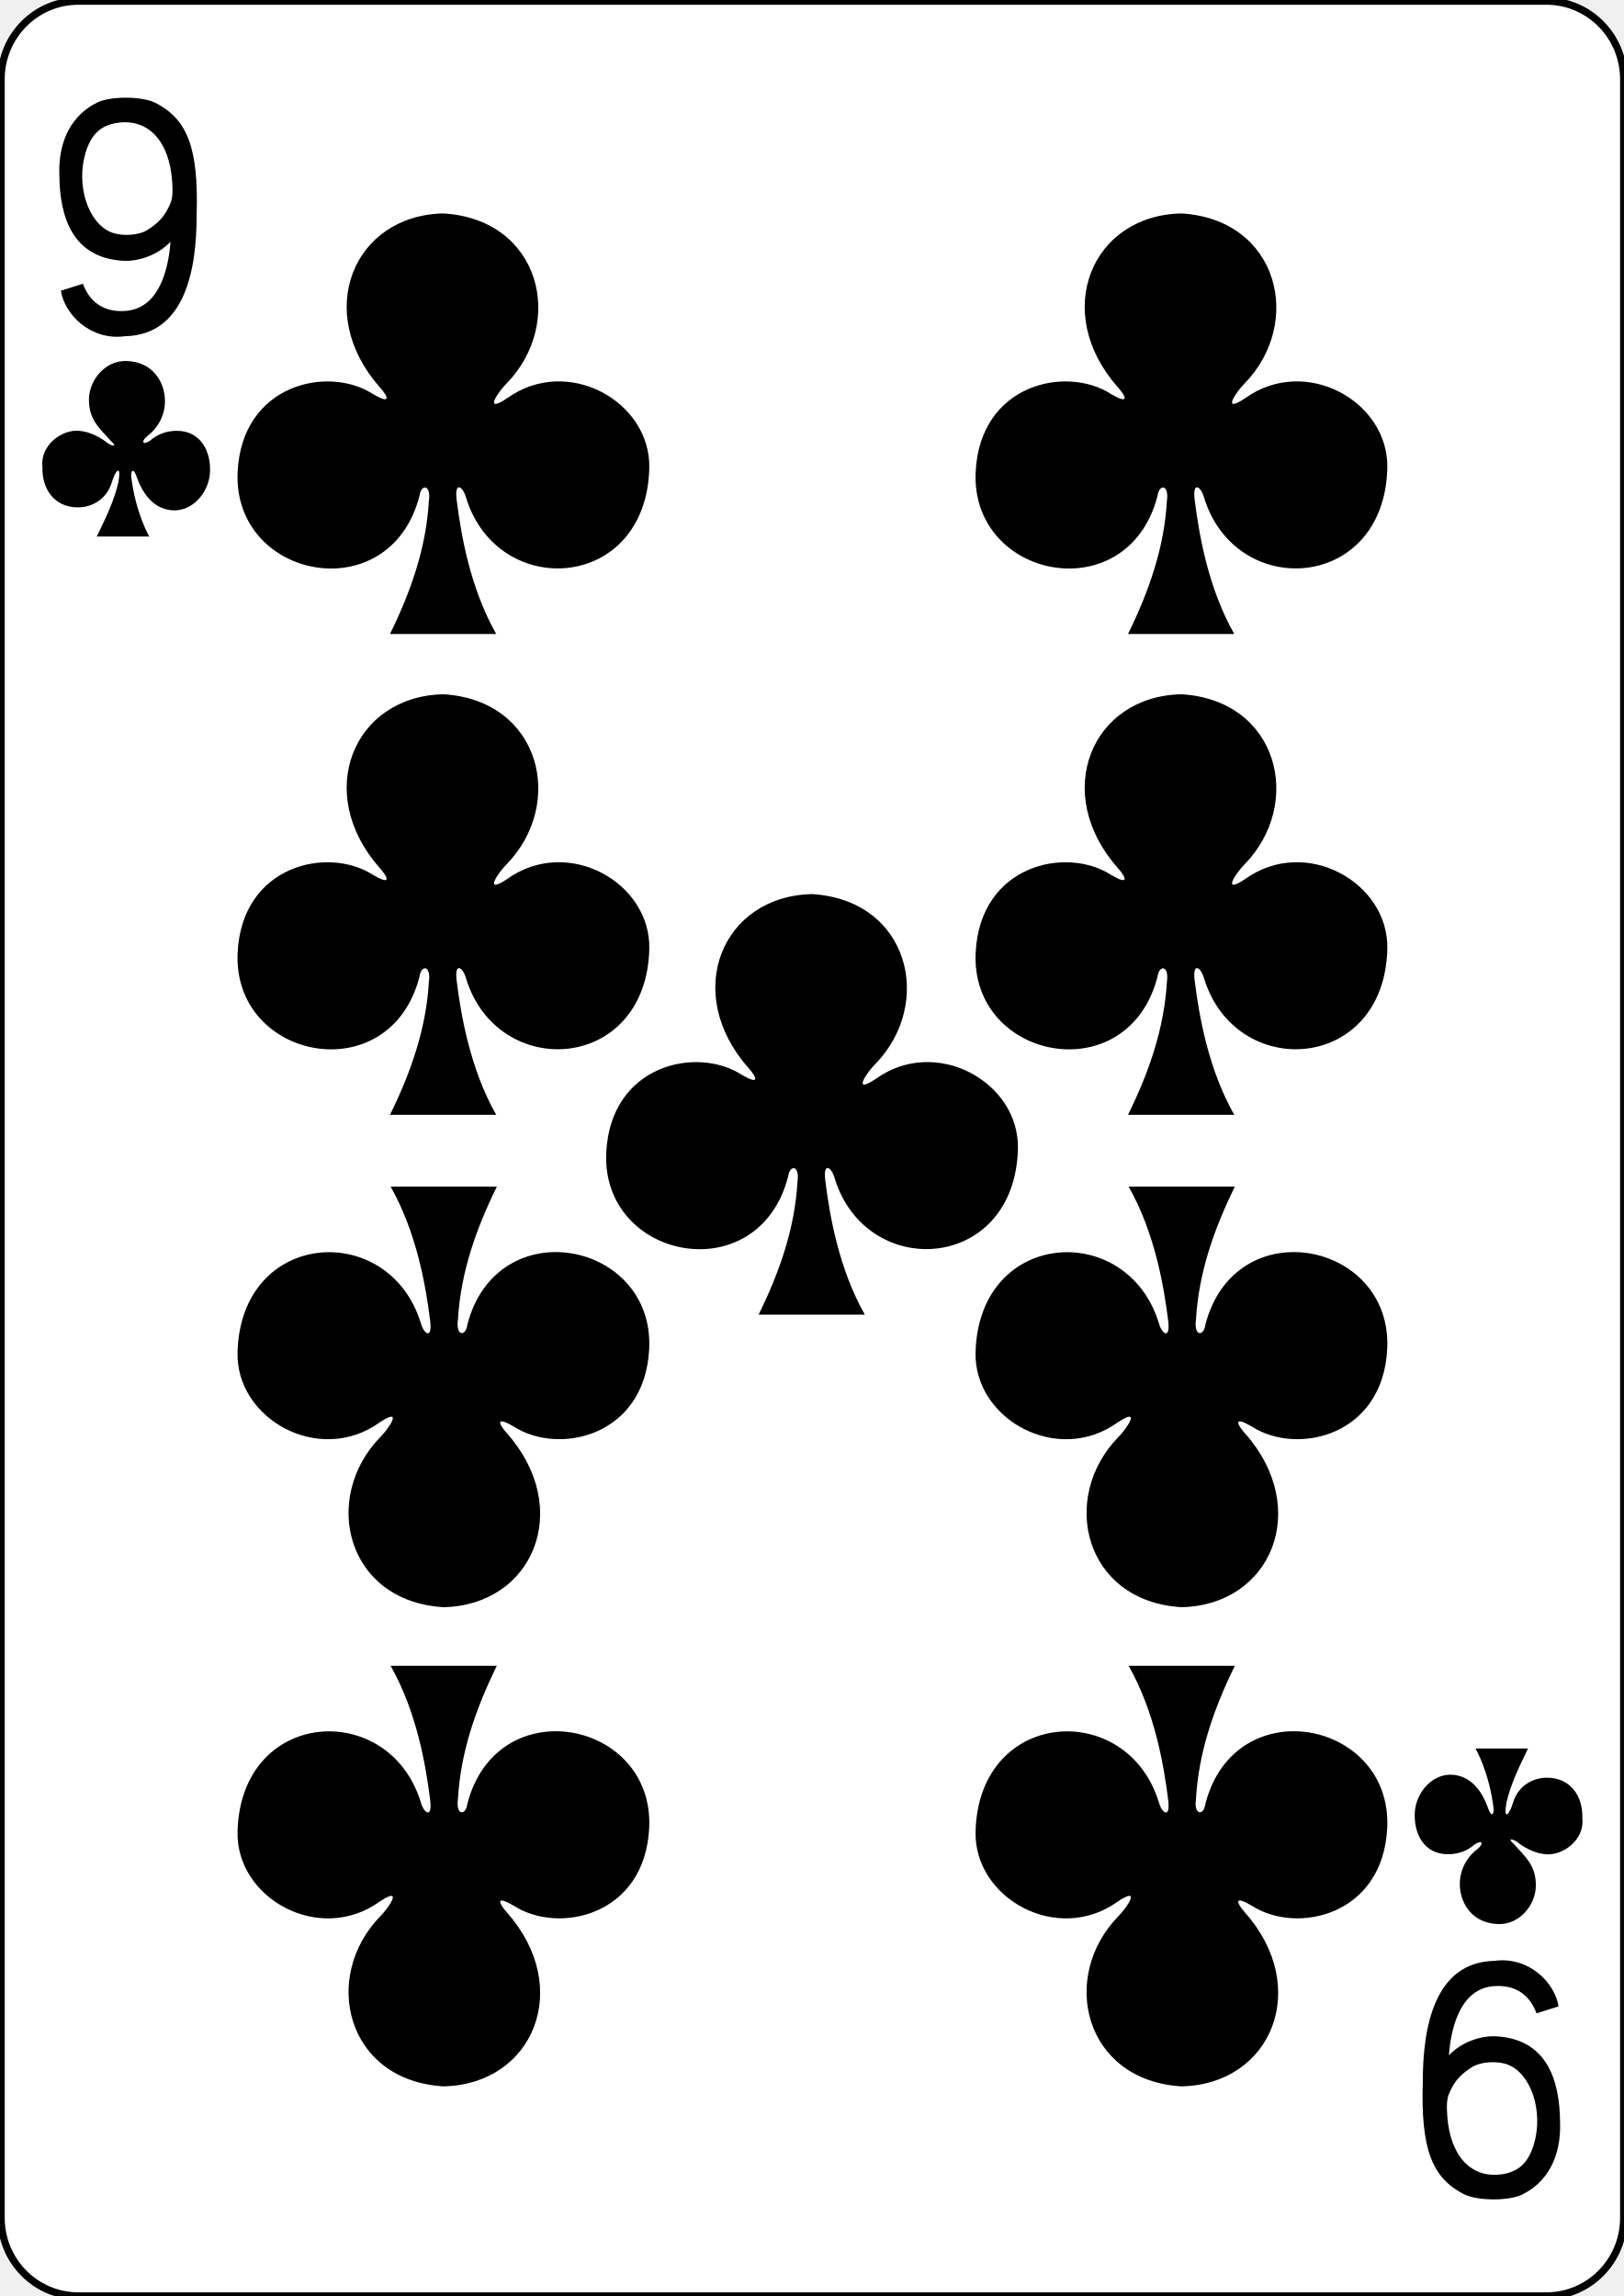
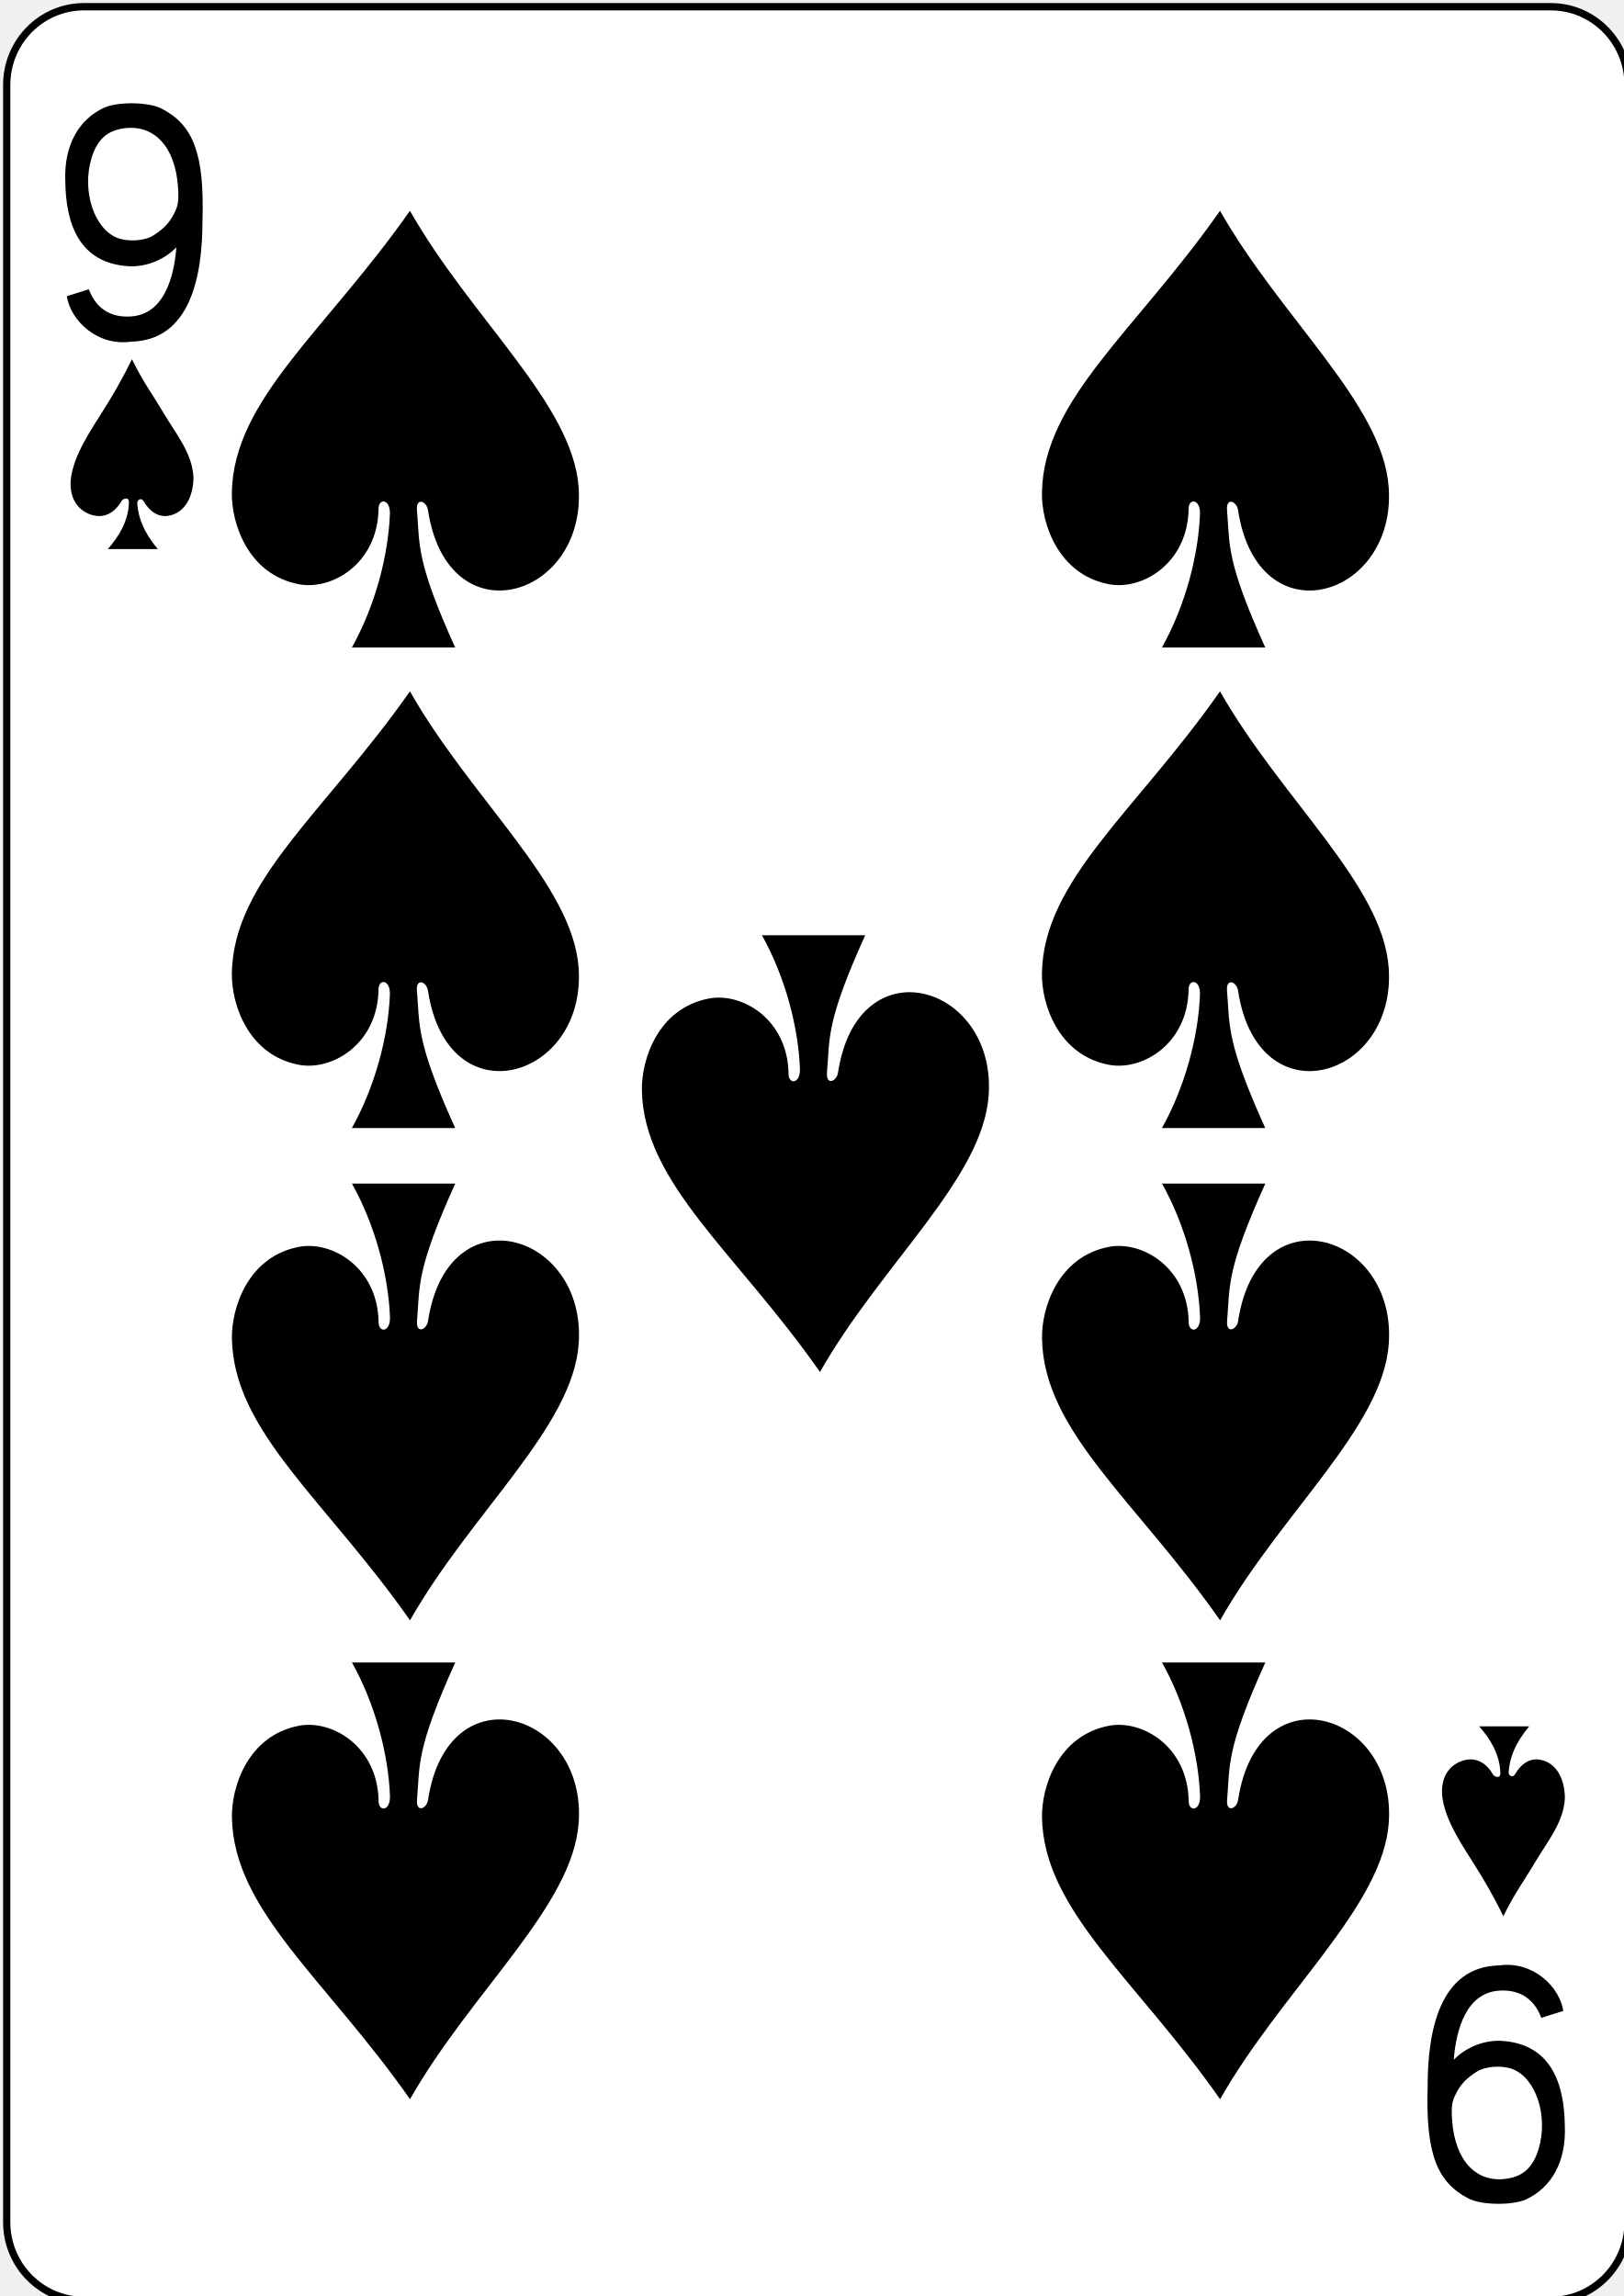
<svg xmlns="http://www.w3.org/2000/svg" width="744.094" height="1052.362" id="svg4423" version="1.1">
  <defs id="defs4425" />
  <g id="layer1">
-     <g id="g3670" style="display:inline" transform="matrix(3.331098,0,0,3.373401,-4733.663,-1989.645)">
-       <g id="g6923">
-         <g id="g8440">
-           <g transform="translate(-5059.956,3024.952)" style="display:inline" id="g8817-3">
-             <rect y="-2435" x="6481.158" height="311.811" width="223.228" id="rect6363-3" style="fill:#ffffff;fill-opacity:1;stroke:#000000;stroke-width:0.997;stroke-miterlimit:4;stroke-opacity:1;stroke-dasharray:none;display:inline" rx="10.63" ry="10.63" />
-             <g transform="matrix(0.3010621,0,0,0.3010621,5727.131,-1950.525)" id="g8631-4">
-               <g transform="translate(-1267.771,-112.9089)" id="g8685-1" />
+     <g transform="matrix(3.32851,0,0,3.371512,-4727.408,-1985.941)" id="g3605" style="display:inline">
+       <g id="g8189">
+         <g id="g8817-2" style="display:inline" transform="translate(-5059.956,3024.952)">
+           <rect ry="10.63" rx="10.63" style="fill:#ffffff;fill-opacity:1;stroke:#000000;stroke-width:0.997;stroke-miterlimit:4;stroke-opacity:1;stroke-dasharray:none;display:inline" id="rect6363-9" width="223.228" height="311.811" x="6481.158" y="-2435" />
+           <g id="g8631-1" transform="matrix(0.3010621,0,0,0.3010621,5727.131,-1950.525)">
+             <g id="g8685-3" transform="translate(-1267.771,-112.9089)">
+               <path id="path7114-5" d="m 3799.815,-1365.606 10.053,-3.129 c 3.792,9.949 11.459,12.884 19.569,12.253 14.556,-1.132 19.386,-17.101 20.478,-31.221 -5.671,5.893 -14.197,8.887 -21.456,8.595 -23.192,-1.227 -29.128,-19.446 -29.345,-38.535 -0.644,-16.097 6.137,-27.754 17.765,-33.094 6.152,-2.712 20.244,-2.712 26.438,0.494 14.223,7.361 19.487,20.091 18.532,50.458 0.015,24.991 -5.396,54.099 -32.676,54.723 -15.77,2.14 -27.743,-9.898 -29.359,-20.544 z m 39.484,-27.382 c 4.733,-2.941 7.404,-5.7 9.525,-9.839 1.741,-3.397 2.331,-5.159 1.834,-12.192 -1.279,-18.12 -10.959,-28.392 -24.994,-26.351 -7.827,1.138 -12.101,5.442 -14.557,13.445 -4.536,14.778 1.214,32.078 11.986,36.062 4.859,1.797 12.338,1.278 16.205,-1.126 z" style="fill:#000000;fill-opacity:1;display:inline" />
+               <path style="fill:#000000;fill-opacity:1;display:inline" d="m 4484.179,-591.314 -10.053,3.129 c -3.792,-9.949 -11.459,-12.884 -19.569,-12.253 -14.556,1.132 -19.386,17.101 -20.478,31.221 5.671,-5.893 14.197,-8.887 21.456,-8.595 23.192,1.227 29.128,19.446 29.345,38.535 0.644,16.097 -6.137,27.754 -17.765,33.094 -6.152,2.712 -20.244,2.712 -26.438,-0.494 -14.223,-7.361 -19.487,-20.091 -18.532,-50.458 -0.015,-24.991 5.396,-54.099 32.676,-54.723 15.77,-2.14 27.743,9.898 29.359,20.544 z m -39.484,27.382 c -4.733,2.941 -7.404,5.7 -9.525,9.839 -1.741,3.397 -2.331,5.159 -1.834,12.192 1.279,18.12 10.959,28.392 24.994,26.351 7.827,-1.138 12.101,-5.442 14.557,-13.445 4.536,-14.778 -1.214,-32.078 -11.986,-36.062 -4.859,-1.797 -12.338,-1.278 -16.205,1.126 z" id="path7130-9" />
            </g>
          </g>
        </g>
-         <g id="g6872" transform="translate(-0.04926127,1.5106256e-5)">
-           <g id="g6908">
-             <path transform="matrix(0.3010621,0,0,0.3010621,285.4971,1040.434)" style="fill:#000000;fill-opacity:1;display:inline" d="m 3799.815,-1365.606 10.053,-3.129 c 3.792,9.949 11.459,12.884 19.569,12.253 14.556,-1.132 19.386,-17.101 20.478,-31.221 -5.671,5.893 -14.197,8.887 -21.456,8.595 -23.192,-1.227 -29.128,-19.446 -29.345,-38.535 -0.644,-16.097 6.137,-27.754 17.765,-33.094 6.152,-2.712 20.244,-2.712 26.438,0.494 14.223,7.361 19.487,20.091 18.532,50.458 0.015,24.991 -5.396,54.099 -32.676,54.723 -15.77,2.14 -27.743,-9.898 -29.359,-20.544 z m 39.484,-27.382 c 4.733,-2.941 7.404,-5.7 9.525,-9.839 1.741,-3.397 2.331,-5.159 1.834,-12.192 -1.279,-18.12 -10.959,-28.392 -24.994,-26.351 -7.827,1.138 -12.101,5.442 -14.557,13.445 -4.536,14.778 1.214,32.078 11.986,36.062 4.859,1.797 12.338,1.278 16.205,-1.126 z" id="path7114-1" />
-             <path transform="matrix(0.3010621,0,0,0.3010621,285.4971,1040.434)" id="path7130-3" d="m 4484.179,-591.314 -10.053,3.129 c -3.792,-9.949 -11.459,-12.884 -19.569,-12.253 -14.556,1.132 -19.386,17.101 -20.478,31.221 5.671,-5.893 14.197,-8.887 21.456,-8.595 23.192,1.227 29.128,19.446 29.345,38.535 0.644,16.097 -6.137,27.754 -17.765,33.094 -6.152,2.712 -20.244,2.712 -26.438,-0.494 -14.223,-7.361 -19.487,-20.091 -18.532,-50.458 -0.015,-24.991 5.396,-54.099 32.676,-54.723 15.77,-2.14 27.743,9.898 29.359,20.544 z m -39.484,27.382 c -4.733,2.941 -7.404,5.7 -9.525,9.839 -1.741,3.397 -2.331,5.159 -1.834,12.192 1.279,18.12 10.959,28.392 24.994,26.351 7.827,-1.138 12.101,-5.442 14.557,-13.445 4.536,-14.778 -1.214,-32.078 -11.986,-36.062 -4.859,-1.797 -12.338,-1.278 -16.205,1.126 z" style="fill:#000000;fill-opacity:1;display:inline" />
-             <path style="fill:#000000;fill-opacity:1;display:inline" d="m 1576.285,741.275 c 2.879,-5.776 4.976,-11.701 5.348,-18.037 0.342,-2.332 -1.075,-2.371 -1.288,-0.729 -4.076,15.593 -25.763,11.37 -25.017,-3.296 0.605,-11.895 12.419,-14.454 18.582,-10.565 2.434,1.433 2.296,0.575 0.968,-0.912 -9.155,-10.211 -3.61,-23.362 8.761,-23.602 13.38,0.793 16.851,14.87 8.644,23.148 -1.021,0.995 -3.284,4.191 0.123,1.956 8.287,-5.888 19.787,0.443 19.553,9.521 -0.433,16.739 -20.839,17.987 -25.203,4.006 -0.42,-1.55 -1.629,-2.329 -1.295,0.304 0.605,4.767 1.857,11.953 5.437,18.206 z" id="path3299" />
-             <path id="path3301" d="m 1525.465,768.428 c 2.879,-5.776 4.976,-11.701 5.348,-18.037 0.342,-2.332 -1.075,-2.371 -1.288,-0.729 -4.076,15.593 -25.763,11.37 -25.017,-3.296 0.605,-11.895 12.419,-14.454 18.582,-10.565 2.434,1.433 2.296,0.575 0.968,-0.912 -9.155,-10.211 -3.61,-23.362 8.761,-23.602 13.38,0.793 16.851,14.87 8.644,23.148 -1.021,0.995 -3.284,4.191 0.123,1.956 8.287,-5.888 19.787,0.443 19.553,9.521 -0.433,16.739 -20.839,17.987 -25.203,4.006 -0.42,-1.55 -1.629,-2.329 -1.295,0.304 0.605,4.767 1.857,11.953 5.437,18.206 z" style="fill:#000000;fill-opacity:1;display:inline" />
-             <path style="fill:#000000;fill-opacity:1;display:inline" d="m 1474.752,741.275 c 2.879,-5.776 4.976,-11.701 5.348,-18.037 0.342,-2.332 -1.075,-2.371 -1.288,-0.729 -4.076,15.593 -25.763,11.37 -25.017,-3.296 0.605,-11.895 12.419,-14.454 18.582,-10.565 2.434,1.433 2.296,0.575 0.968,-0.912 -9.155,-10.211 -3.61,-23.362 8.761,-23.602 13.38,0.793 16.851,14.87 8.644,23.148 -1.021,0.995 -3.284,4.191 0.123,1.956 8.287,-5.888 19.787,0.443 19.553,9.521 -0.433,16.739 -20.839,17.987 -25.203,4.006 -0.42,-1.55 -1.629,-2.329 -1.295,0.304 0.605,4.767 1.857,11.953 5.437,18.206 z" id="path3303" />
-             <path id="path3305" d="m 1576.285,675.944 c 2.879,-5.776 4.976,-11.701 5.348,-18.037 0.342,-2.332 -1.075,-2.371 -1.288,-0.729 -4.076,15.593 -25.763,11.37 -25.017,-3.296 0.605,-11.895 12.419,-14.454 18.582,-10.565 2.434,1.433 2.296,0.575 0.968,-0.912 -9.155,-10.211 -3.61,-23.362 8.761,-23.602 13.38,0.793 16.851,14.87 8.644,23.148 -1.021,0.995 -3.284,4.191 0.123,1.956 8.287,-5.888 19.787,0.443 19.553,9.521 -0.433,16.739 -20.839,17.987 -25.203,4.006 -0.42,-1.55 -1.629,-2.329 -1.295,0.304 0.605,4.767 1.857,11.953 5.437,18.206 z" style="fill:#000000;fill-opacity:1;display:inline" />
-             <path style="fill:#000000;fill-opacity:1;display:inline" d="m 1474.752,675.944 c 2.879,-5.776 4.976,-11.701 5.348,-18.037 0.342,-2.332 -1.075,-2.371 -1.288,-0.729 -4.076,15.593 -25.763,11.37 -25.017,-3.296 0.605,-11.895 12.419,-14.454 18.582,-10.565 2.434,1.433 2.296,0.575 0.968,-0.912 -9.155,-10.211 -3.61,-23.362 8.761,-23.602 13.38,0.793 16.851,14.87 8.644,23.148 -1.021,0.995 -3.284,4.191 0.123,1.956 8.287,-5.888 19.787,0.443 19.553,9.521 -0.433,16.739 -20.839,17.987 -25.203,4.006 -0.42,-1.55 -1.629,-2.329 -1.295,0.304 0.605,4.767 1.857,11.953 5.437,18.206 z" id="path3307" />
-             <path id="path3367" d="m 1489.454,816.136 c -2.879,5.776 -4.976,11.701 -5.348,18.037 -0.342,2.332 1.075,2.371 1.288,0.729 4.076,-15.593 25.763,-11.37 25.017,3.297 -0.605,11.895 -12.419,14.454 -18.582,10.565 -2.434,-1.433 -2.296,-0.575 -0.968,0.912 9.155,10.211 3.61,23.362 -8.761,23.602 -13.38,-0.793 -16.851,-14.87 -8.644,-23.148 1.021,-0.995 3.284,-4.191 -0.123,-1.956 -8.287,5.888 -19.787,-0.443 -19.553,-9.521 0.433,-16.739 20.839,-17.987 25.203,-4.006 0.42,1.55 1.629,2.329 1.295,-0.304 -0.605,-4.767 -1.857,-11.953 -5.437,-18.206 z" style="fill:#000000;fill-opacity:1;display:inline" />
-             <path style="fill:#000000;fill-opacity:1;display:inline" d="m 1590.987,816.136 c -2.879,5.776 -4.976,11.701 -5.348,18.037 -0.342,2.332 1.075,2.371 1.288,0.729 4.076,-15.593 25.763,-11.37 25.017,3.297 -0.605,11.895 -12.419,14.454 -18.582,10.565 -2.434,-1.433 -2.296,-0.575 -0.968,0.912 9.155,10.211 3.61,23.362 -8.761,23.602 -13.38,-0.793 -16.851,-14.87 -8.644,-23.148 1.021,-0.995 3.284,-4.191 -0.123,-1.956 -8.287,5.888 -19.787,-0.443 -19.553,-9.521 0.433,-16.739 20.839,-17.987 25.203,-4.006 0.42,1.55 1.629,2.329 1.295,-0.304 -0.605,-4.767 -1.857,-11.953 -5.437,-18.206 z" id="path3369" />
-             <path id="path3371" d="m 1590.987,751.031 c -2.879,5.776 -4.976,11.701 -5.348,18.037 -0.342,2.332 1.075,2.371 1.288,0.729 4.076,-15.593 25.763,-11.37 25.017,3.297 -0.605,11.895 -12.419,14.454 -18.582,10.565 -2.434,-1.433 -2.296,-0.575 -0.968,0.912 9.155,10.211 3.61,23.362 -8.761,23.602 -13.38,-0.793 -16.851,-14.87 -8.644,-23.148 1.021,-0.995 3.284,-4.191 -0.123,-1.956 -8.287,5.888 -19.787,-0.443 -19.553,-9.521 0.433,-16.739 20.839,-17.987 25.203,-4.006 0.42,1.55 1.629,2.329 1.295,-0.304 -0.605,-4.767 -1.857,-11.953 -5.437,-18.206 z" style="fill:#000000;fill-opacity:1;display:inline" />
-             <path style="fill:#000000;fill-opacity:1;display:inline" d="m 1489.454,751.031 c -2.879,5.776 -4.976,11.701 -5.348,18.037 -0.342,2.332 1.075,2.371 1.288,0.729 4.076,-15.593 25.763,-11.37 25.017,3.297 -0.605,11.895 -12.419,14.454 -18.582,10.565 -2.434,-1.433 -2.296,-0.575 -0.968,0.912 9.155,10.211 3.61,23.362 -8.761,23.602 -13.38,-0.793 -16.851,-14.87 -8.644,-23.148 1.021,-0.995 3.284,-4.191 -0.123,-1.956 -8.287,5.888 -19.787,-0.443 -19.553,-9.521 0.433,-16.739 20.839,-17.987 25.203,-4.006 0.42,1.55 1.629,2.329 1.295,-0.304 -0.605,-4.767 -1.857,-11.953 -5.437,-18.206 z" id="path3373" />
-             <path style="fill:#000000;fill-opacity:1;display:inline" d="m 1434.413,662.704 c 1.192,-2.445 2.352,-4.721 2.984,-7.401 0.419,-2.528 -0.438,-1.589 -0.925,0.068 -0.721,2.297 -2.723,3.344 -4.58,3.369 -3.371,0.045 -5.053,-2.604 -4.948,-5.454 -0.368,-2.999 2.671,-5.12 4.962,-4.957 1.722,0.123 3.224,1.052 4.133,1.775 0.596,0.315 1.234,0.455 0.345,-0.358 -1.678,-1.833 -3.077,-2.964 -3.046,-5.711 0.029,-2.579 2.233,-5.268 5.155,-5.184 3.651,0.105 5.312,2.89 5.303,5.481 -0.01,1.888 -0.954,3.626 -2.411,4.703 -0.944,0.766 -0.679,1.34 0.398,0.615 1.035,-0.892 2.267,-1.283 3.545,-1.31 3.49,-0.055 4.855,2.961 4.655,5.764 -0.187,2.626 -2.423,5.328 -5.369,5.022 -2.631,-0.301 -4.013,-2.51 -4.805,-4.777 -0.262,-0.695 -0.676,-0.883 -0.664,0.153 0.608,5.057 2.492,8.204 2.505,8.202 z" id="path3466" />
-             <path style="fill:#000000;fill-opacity:1;display:inline" d="m 1631.317,827.377 c -1.192,2.445 -2.352,4.721 -2.984,7.401 -0.419,2.528 0.438,1.589 0.925,-0.068 0.721,-2.297 2.723,-3.344 4.58,-3.369 3.371,-0.045 5.053,2.604 4.948,5.454 0.368,2.999 -2.671,5.12 -4.962,4.957 -1.722,-0.123 -3.224,-1.052 -4.133,-1.775 -0.596,-0.315 -1.234,-0.455 -0.345,0.358 1.678,1.833 3.077,2.964 3.046,5.711 -0.029,2.579 -2.233,5.268 -5.155,5.184 -3.651,-0.105 -5.312,-2.89 -5.303,-5.481 0.01,-1.888 0.954,-3.626 2.411,-4.703 0.944,-0.766 0.679,-1.34 -0.398,-0.615 -1.035,0.892 -2.267,1.283 -3.545,1.31 -3.49,0.055 -4.855,-2.961 -4.655,-5.764 0.187,-2.626 2.423,-5.328 5.369,-5.022 2.631,0.301 4.013,2.51 4.805,4.777 0.262,0.695 0.676,0.883 0.664,-0.153 -0.608,-5.057 -2.492,-8.204 -2.505,-8.202 z" id="path3492" />
-           </g>
-         </g>
      </g>
+       <path id="path3232" d="m 1473.963,658.824 c 0.015,-2.026 -1.587,-2.064 -1.569,-0.586 -0.134,7.429 -6.417,11.086 -10.981,10.219 -7.036,-1.338 -9.282,-8.322 -9.215,-12.435 0.207,-12.696 12.988,-22.058 24.52,-38.335 8.45,14.691 22.397,26.23 23.223,37.586 1.098,15.098 -18.009,20.73 -20.737,3.133 -0.176,-1.243 -1.64,-1.801 -1.526,-0.065 0.414,4.823 -0.175,6.831 5.266,18.719 l -14.222,0 c 3.15,-5.555 5.025,-12.375 5.24,-18.236 z" style="fill:#000000;fill-opacity:1;display:inline" />
+       <path id="path3234" d="m 1585.495,658.824 c 0.015,-2.026 -1.587,-2.064 -1.569,-0.586 -0.134,7.429 -6.417,11.086 -10.981,10.219 -7.036,-1.338 -9.282,-8.322 -9.215,-12.435 0.207,-12.696 12.988,-22.058 24.52,-38.335 8.45,14.691 22.397,26.23 23.223,37.586 1.098,15.098 -18.009,20.73 -20.737,3.133 -0.176,-1.243 -1.64,-1.801 -1.526,-0.065 0.414,4.823 -0.175,6.831 5.266,18.719 l -14.222,0 c 3.15,-5.555 5.025,-12.375 5.24,-18.236 z" style="fill:#000000;fill-opacity:1;display:inline" />
+       <path id="path3236" d="m 1585.495,724.155 c 0.015,-2.026 -1.587,-2.064 -1.569,-0.586 -0.134,7.429 -6.417,11.086 -10.981,10.219 -7.036,-1.338 -9.282,-8.322 -9.215,-12.435 0.207,-12.696 12.988,-22.058 24.52,-38.335 8.45,14.691 22.397,26.23 23.223,37.586 1.098,15.098 -18.009,20.73 -20.737,3.133 -0.176,-1.243 -1.64,-1.801 -1.526,-0.065 0.414,4.823 -0.175,6.831 5.266,18.719 l -14.222,0 c 3.15,-5.555 5.025,-12.375 5.24,-18.236 z" style="fill:#000000;fill-opacity:1;display:inline" />
+       <path id="path3238" d="m 1473.963,724.155 c 0.015,-2.026 -1.587,-2.064 -1.569,-0.586 -0.134,7.429 -6.417,11.086 -10.981,10.219 -7.036,-1.338 -9.282,-8.322 -9.215,-12.435 0.207,-12.696 12.988,-22.058 24.52,-38.335 8.45,14.691 22.397,26.23 23.223,37.586 1.098,15.098 -18.009,20.73 -20.737,3.133 -0.176,-1.243 -1.64,-1.801 -1.526,-0.065 0.414,4.823 -0.175,6.831 5.266,18.719 l -14.222,0 c 3.15,-5.555 5.025,-12.375 5.24,-18.236 z" style="fill:#000000;fill-opacity:1;display:inline" />
+       <path id="path3288" d="m 1585.506,833.281 c 0.015,2.026 -1.587,2.064 -1.569,0.586 -0.134,-7.429 -6.417,-11.086 -10.981,-10.219 -7.036,1.338 -9.282,8.322 -9.215,12.435 0.207,12.696 12.988,22.058 24.52,38.335 8.45,-14.691 22.397,-26.23 23.223,-37.586 1.098,-15.098 -18.009,-20.73 -20.737,-3.133 -0.176,1.243 -1.64,1.801 -1.526,0.065 0.414,-4.823 -0.175,-6.831 5.266,-18.719 l -14.222,0 c 3.15,5.555 5.025,12.375 5.24,18.236 z" style="fill:#000000;fill-opacity:1;display:inline" />
+       <path id="path3290" d="m 1585.506,768.176 c 0.015,2.026 -1.587,2.064 -1.569,0.586 -0.134,-7.429 -6.417,-11.086 -10.981,-10.219 -7.036,1.338 -9.282,8.322 -9.215,12.435 0.207,12.696 12.988,22.058 24.52,38.335 8.45,-14.691 22.397,-26.23 23.223,-37.586 1.098,-15.098 -18.009,-20.73 -20.737,-3.133 -0.176,1.243 -1.64,1.801 -1.526,0.065 0.414,-4.823 -0.175,-6.831 5.266,-18.719 l -14.222,0 c 3.15,5.555 5.025,12.375 5.24,18.236 z" style="fill:#000000;fill-opacity:1;display:inline" />
+       <path id="path3292" d="m 1530.418,734.416 c 0.015,2.026 -1.587,2.064 -1.569,0.586 -0.134,-7.429 -6.417,-11.086 -10.981,-10.219 -7.036,1.338 -9.282,8.322 -9.215,12.435 0.207,12.696 12.988,22.058 24.52,38.335 8.45,-14.691 22.397,-26.23 23.223,-37.586 1.098,-15.098 -18.009,-20.73 -20.737,-3.133 -0.176,1.243 -1.64,1.801 -1.526,0.065 0.414,-4.823 -0.175,-6.831 5.266,-18.719 l -14.222,0 c 3.15,5.555 5.025,12.375 5.24,18.236 z" style="fill:#000000;fill-opacity:1;display:inline" />
+       <path id="path3294" d="m 1473.973,768.176 c 0.015,2.026 -1.587,2.064 -1.569,0.586 -0.134,-7.429 -6.417,-11.086 -10.981,-10.219 -7.036,1.338 -9.282,8.322 -9.215,12.435 0.207,12.696 12.988,22.058 24.52,38.335 8.45,-14.691 22.397,-26.23 23.223,-37.586 1.098,-15.098 -18.009,-20.73 -20.737,-3.133 -0.176,1.243 -1.64,1.801 -1.526,0.065 0.414,-4.823 -0.175,-6.831 5.266,-18.719 l -14.222,0 c 3.15,5.555 5.025,12.375 5.24,18.236 z" style="fill:#000000;fill-opacity:1;display:inline" />
+       <path id="path3296" d="m 1473.973,833.281 c 0.015,2.026 -1.587,2.064 -1.569,0.586 -0.134,-7.429 -6.417,-11.086 -10.981,-10.219 -7.036,1.338 -9.282,8.322 -9.215,12.435 0.207,12.696 12.988,22.058 24.52,38.335 8.45,-14.691 22.397,-26.23 23.223,-37.586 1.098,-15.098 -18.009,-20.73 -20.737,-3.133 -0.176,1.243 -1.64,1.801 -1.526,0.065 0.414,-4.823 -0.175,-6.831 5.266,-18.719 l -14.222,0 c 3.15,5.555 5.025,12.375 5.24,18.236 z" style="fill:#000000;fill-opacity:1;display:inline" />
+       <path id="path3320" d="m 1438.03,657.333 c 0.01,-0.872 -0.895,-0.465 -1.018,-0.19 -1.163,1.986 -2.865,2.448 -4.548,1.732 -1.667,-0.709 -2.604,-2.28 -2.454,-4.522 0.31,-3.438 3.035,-7.2 4.355,-9.326 1.252,-1.93 2.628,-4.222 4.077,-7.154 1.697,3.363 2.559,4.321 4.405,7.391 1.626,2.704 3.893,5.353 4.067,8.622 0,2.485 -1.046,4.832 -3.399,5.259 -1.331,0.242 -2.579,-0.442 -3.504,-2.037 -0.282,-0.407 -0.849,-0.195 -0.839,0.362 0.165,2.093 0.955,3.983 2.829,6.212 l -6.887,0 c 1.41,-1.576 2.849,-3.704 2.915,-6.349 z" style="fill:#000000;fill-opacity:1;display:inline" />
+       <path style="fill:#000000;fill-opacity:1;display:inline" d="m 1626.845,830.078 c 0.01,0.872 -0.895,0.465 -1.018,0.19 -1.163,-1.986 -2.865,-2.448 -4.548,-1.732 -1.667,0.709 -2.604,2.28 -2.454,4.522 0.31,3.438 3.035,7.2 4.355,9.326 1.252,1.93 2.628,4.222 4.077,7.154 1.697,-3.363 2.559,-4.321 4.405,-7.392 1.626,-2.704 3.893,-5.353 4.067,-8.622 0,-2.485 -1.046,-4.832 -3.399,-5.259 -1.331,-0.242 -2.579,0.442 -3.504,2.037 -0.282,0.407 -0.849,0.195 -0.839,-0.362 0.165,-2.093 0.955,-3.983 2.829,-6.212 l -6.887,0 c 1.41,1.576 2.849,3.704 2.915,6.349 z" id="path3344" />
    </g>
  </g>
</svg>
